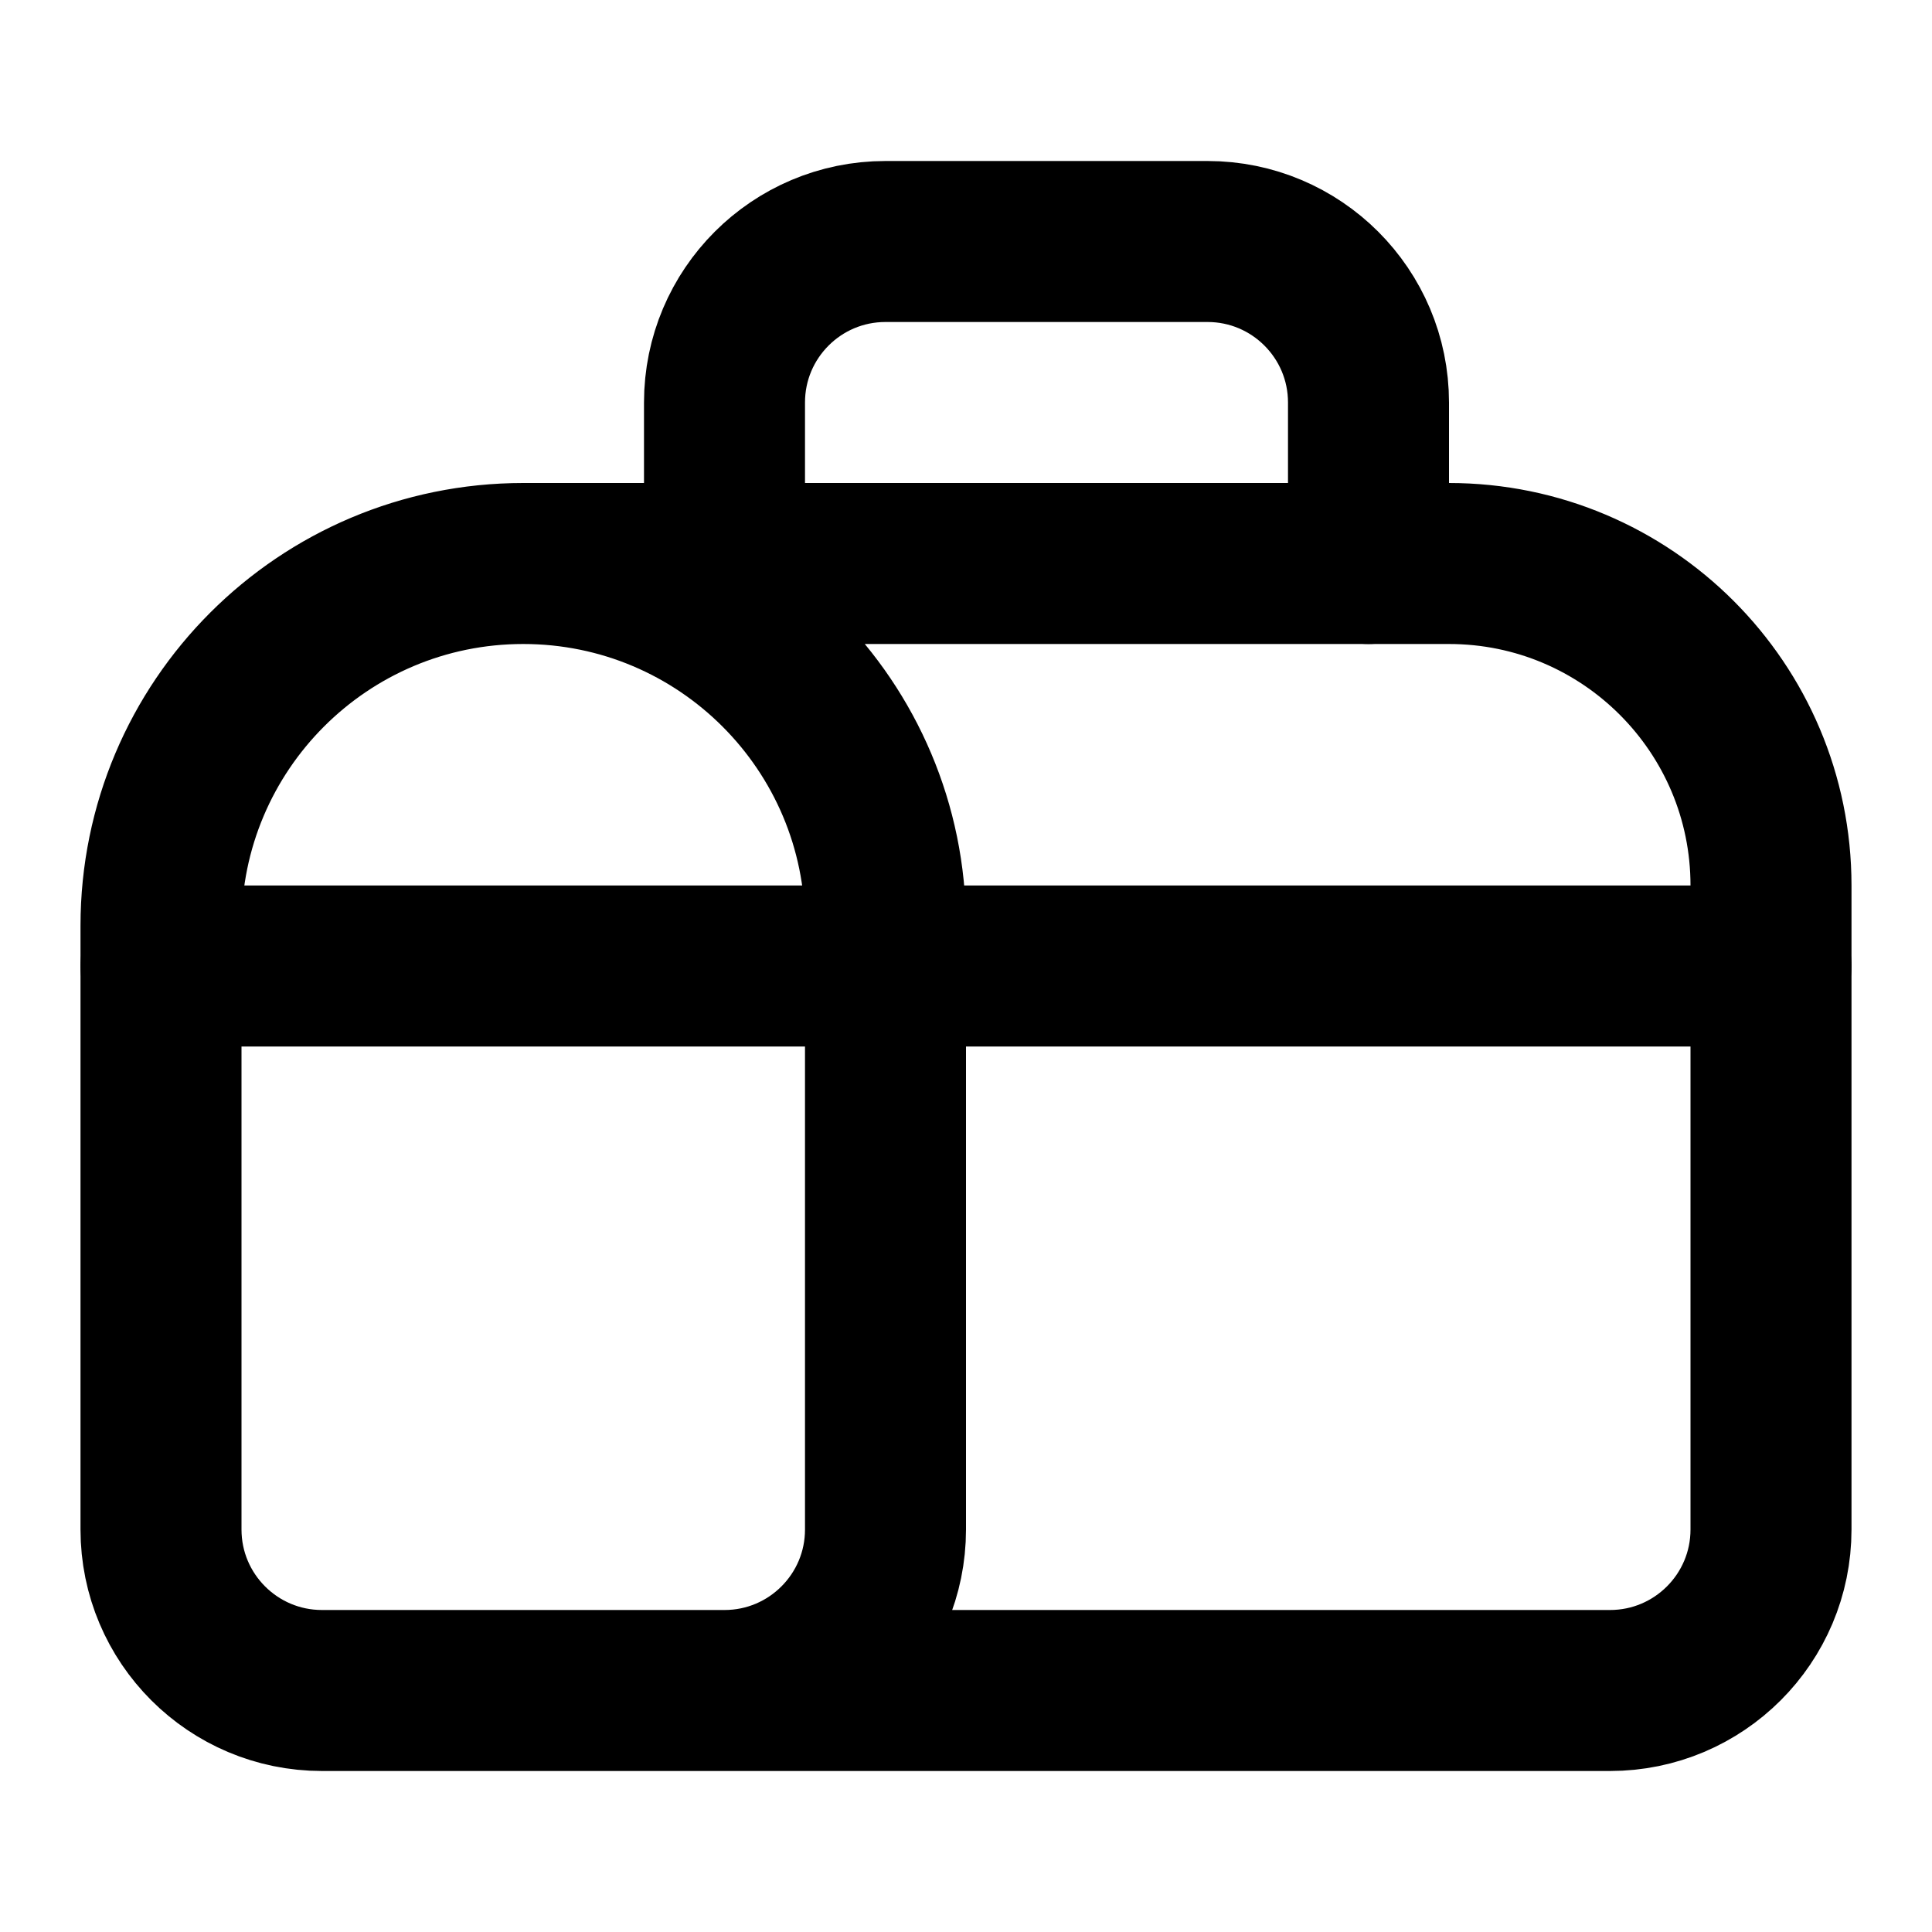
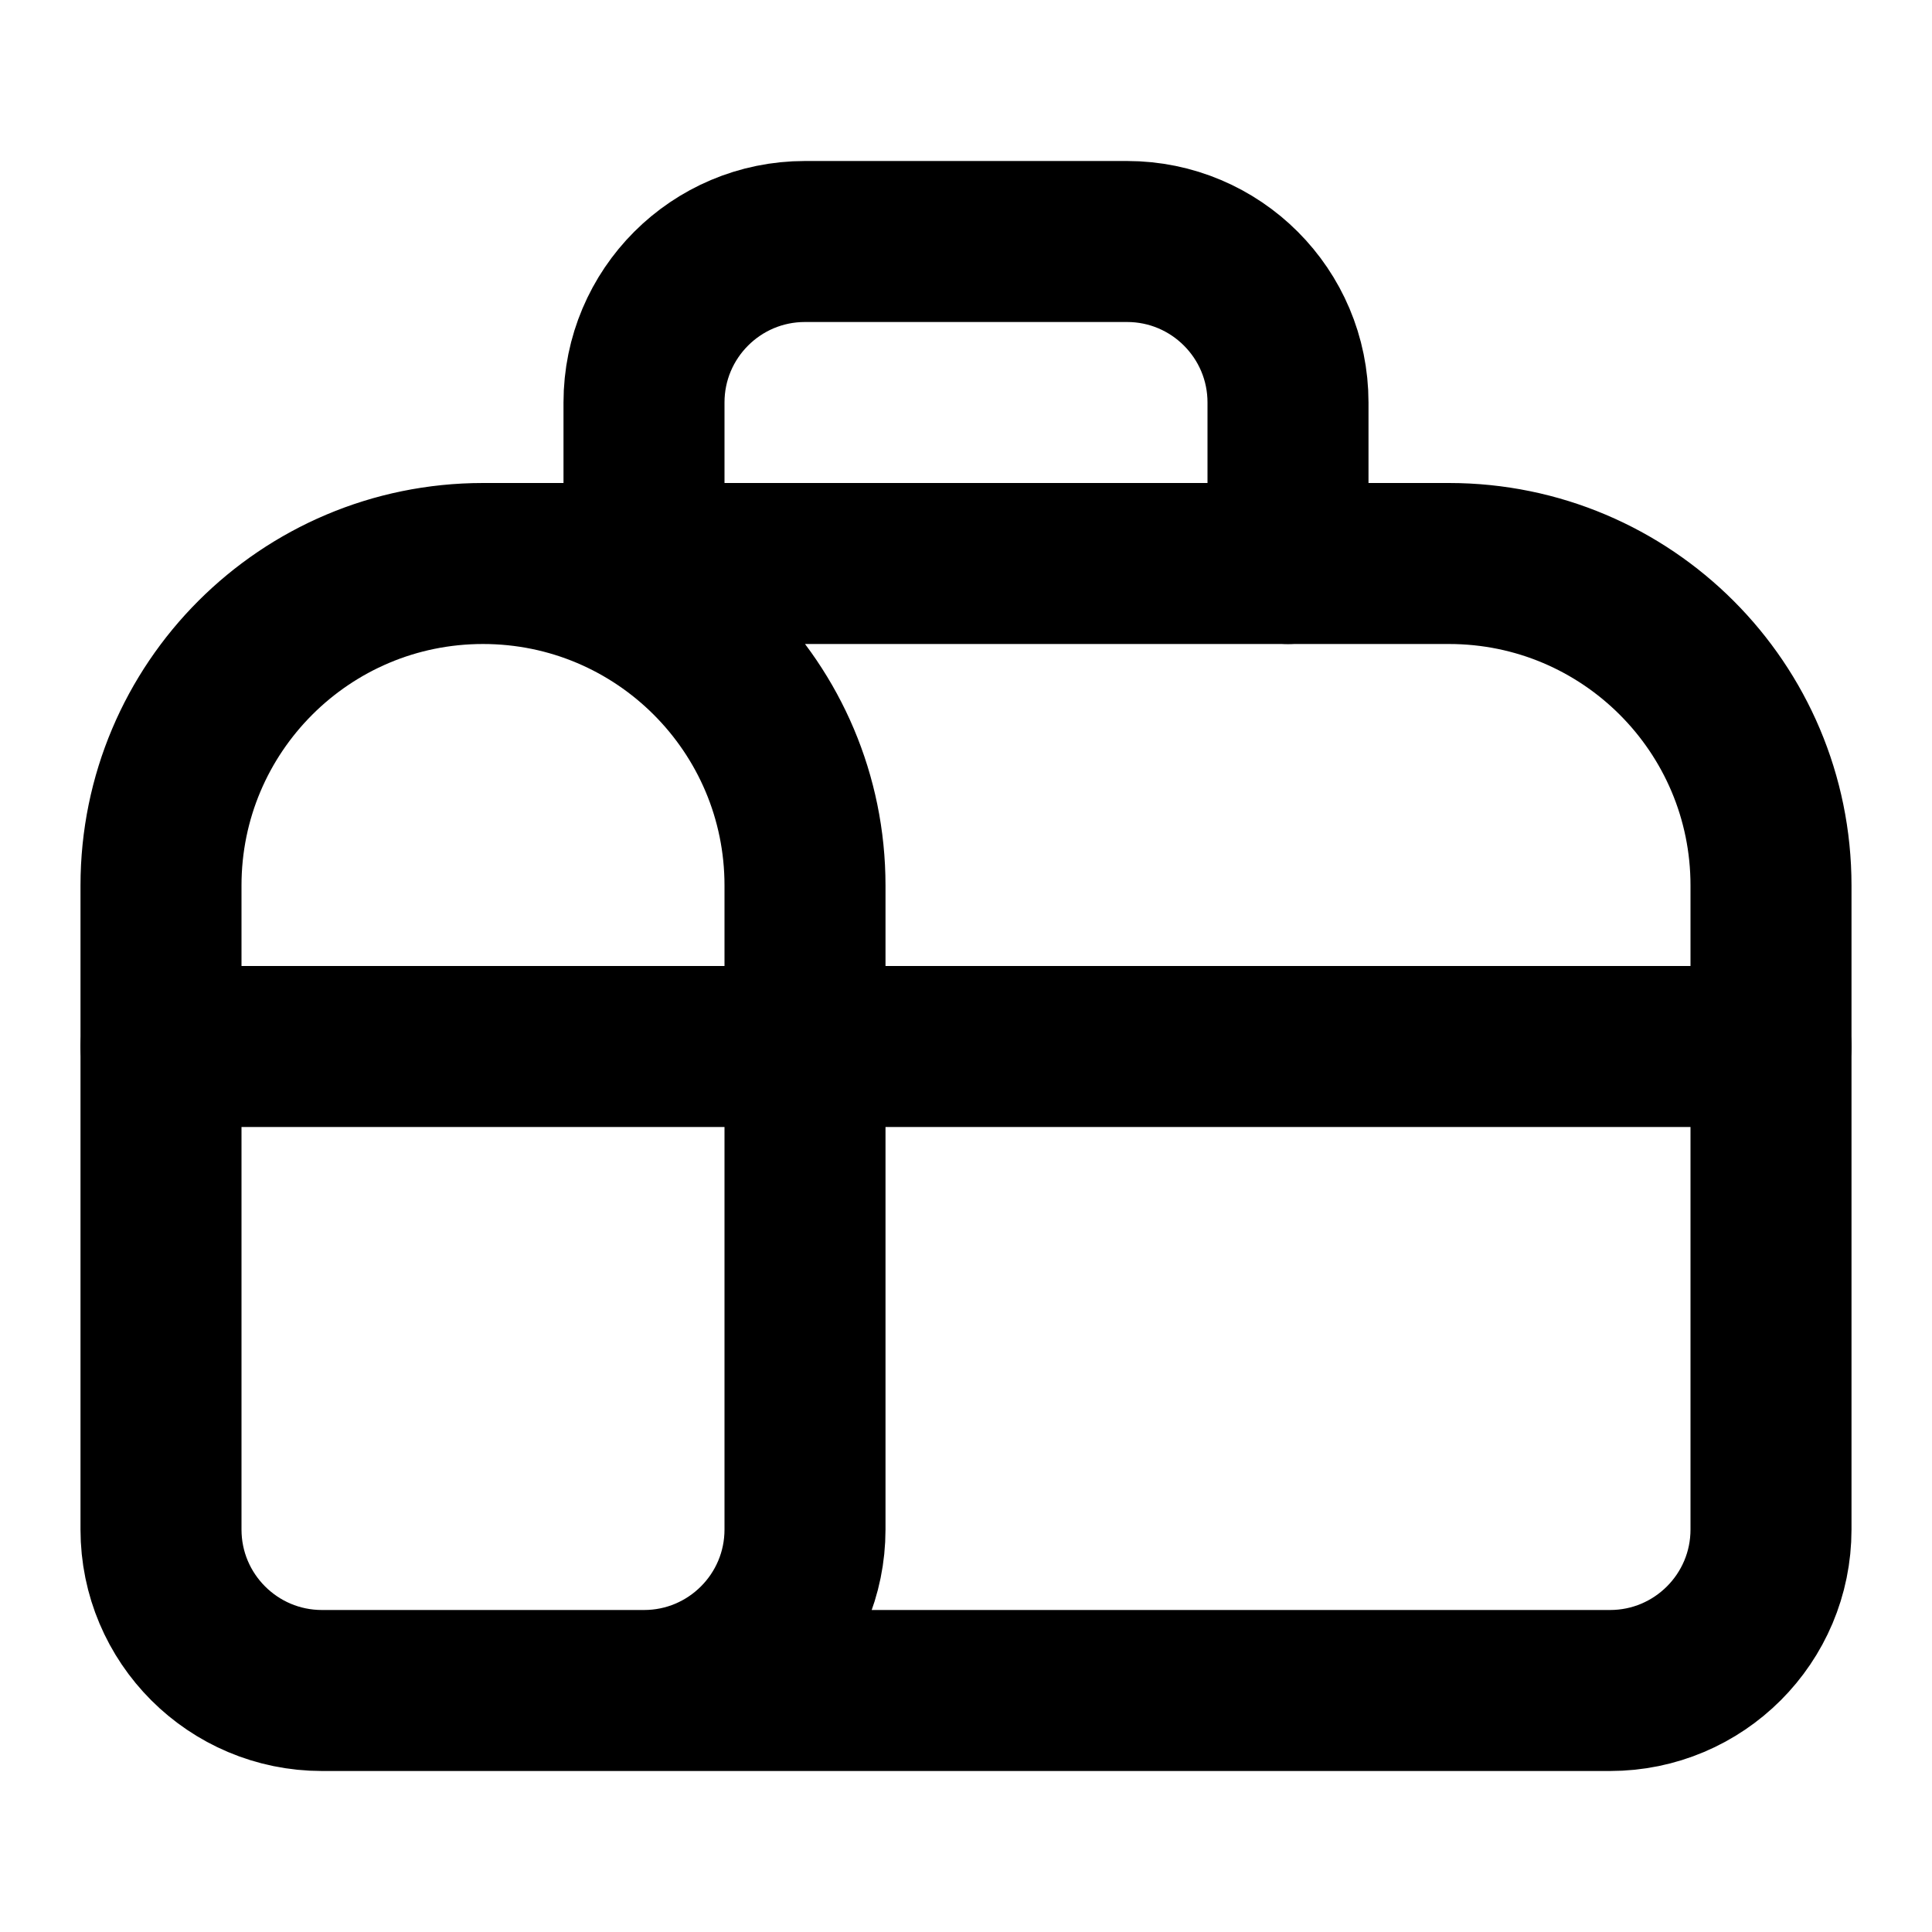
<svg xmlns="http://www.w3.org/2000/svg" width="24" height="24" viewBox="0 0 24 24" fill="none" stroke="currentColor" stroke-width="2" stroke-linecap="round" stroke-linejoin="round">
-   <path d="M9 7V5a2 2 0 0 1 2-2h4a2 2 0 0 1 2 2v2" />
-   <path d="M6.5 7H18a4 4 0 0 1 4 4v8a2 2 0 0 1-2 2H4a2 2 0 0 1-2-2v-7.5a4.5 4.5 0 1 1 9 0V19a2 2 0 0 1-2 2" />
-   <path d="M2 12h20" />
+   <path d="M8 7V5a2 2 0 0 1 2-2h4a2 2 0 0 1 2 2v2" />
+   <path d="M8 21a2 2 0 0 0 2-2v-8a4 4 0 0 0-8 0v8a2 2 0 0 0 2 2h16a2 2 0 0 0 2-2v-8a4 4 0 0 0-4-4H6" />
+   <path d="M2 13h20" />
</svg>
